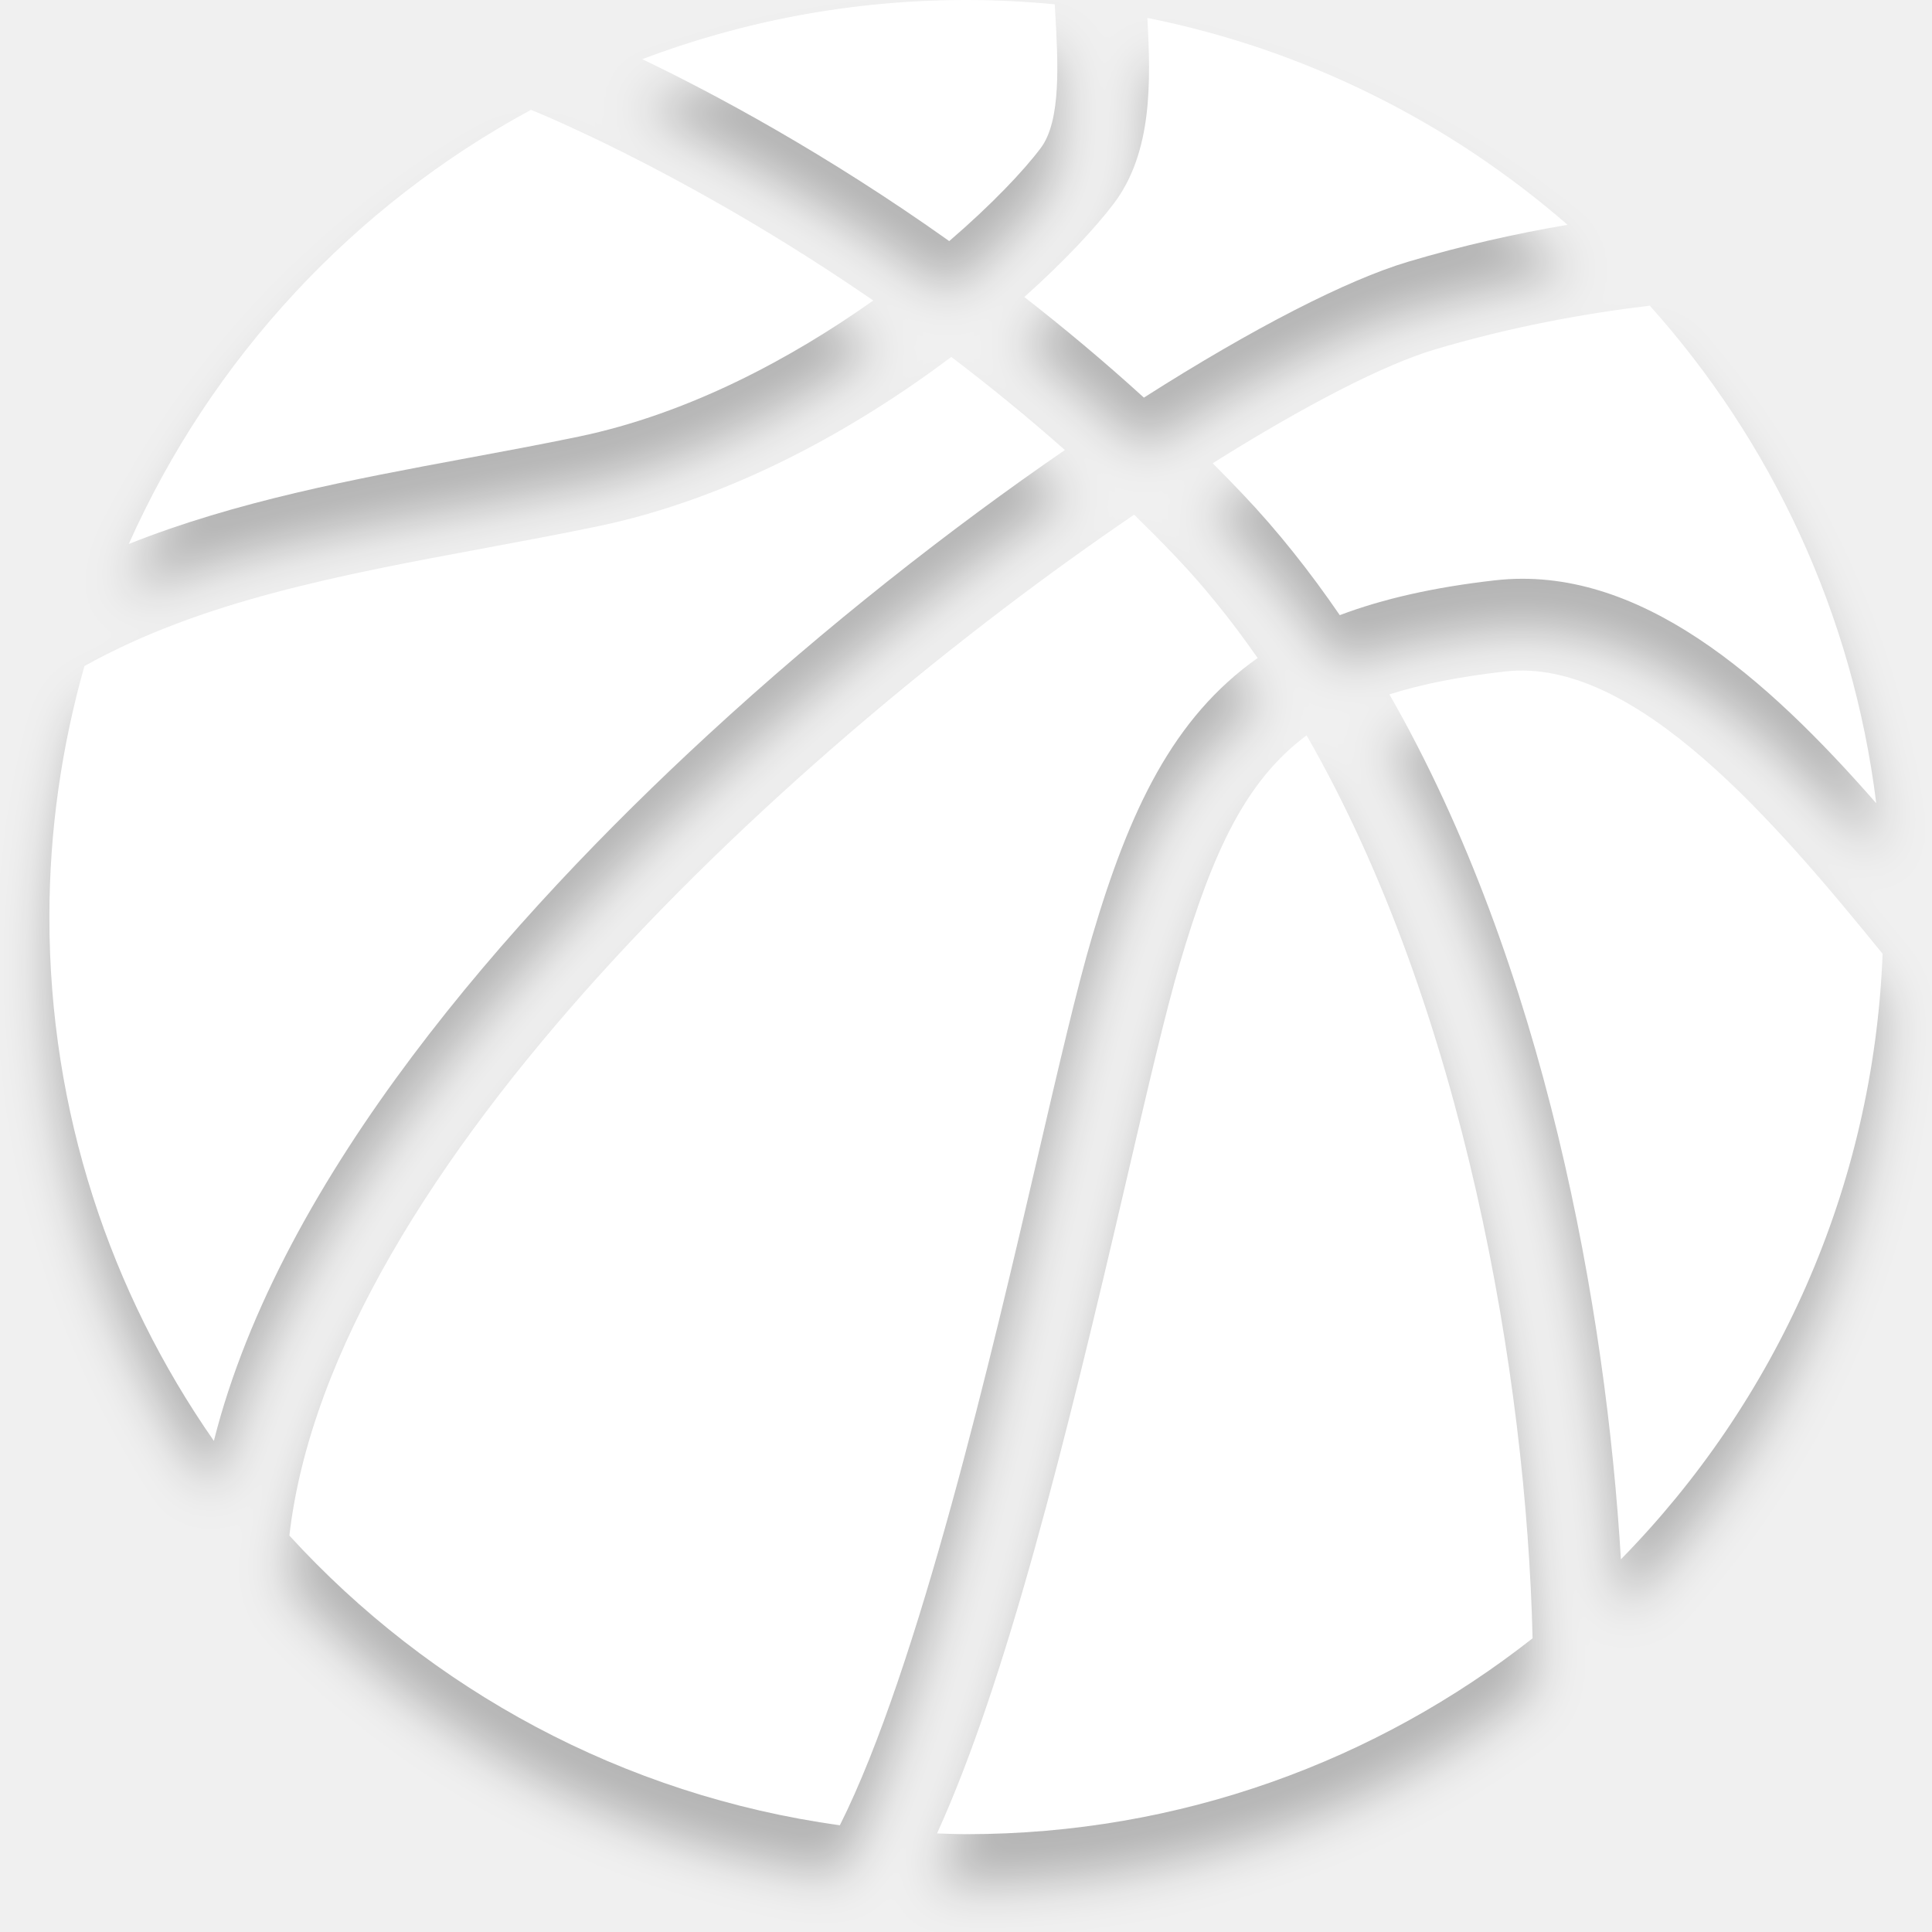
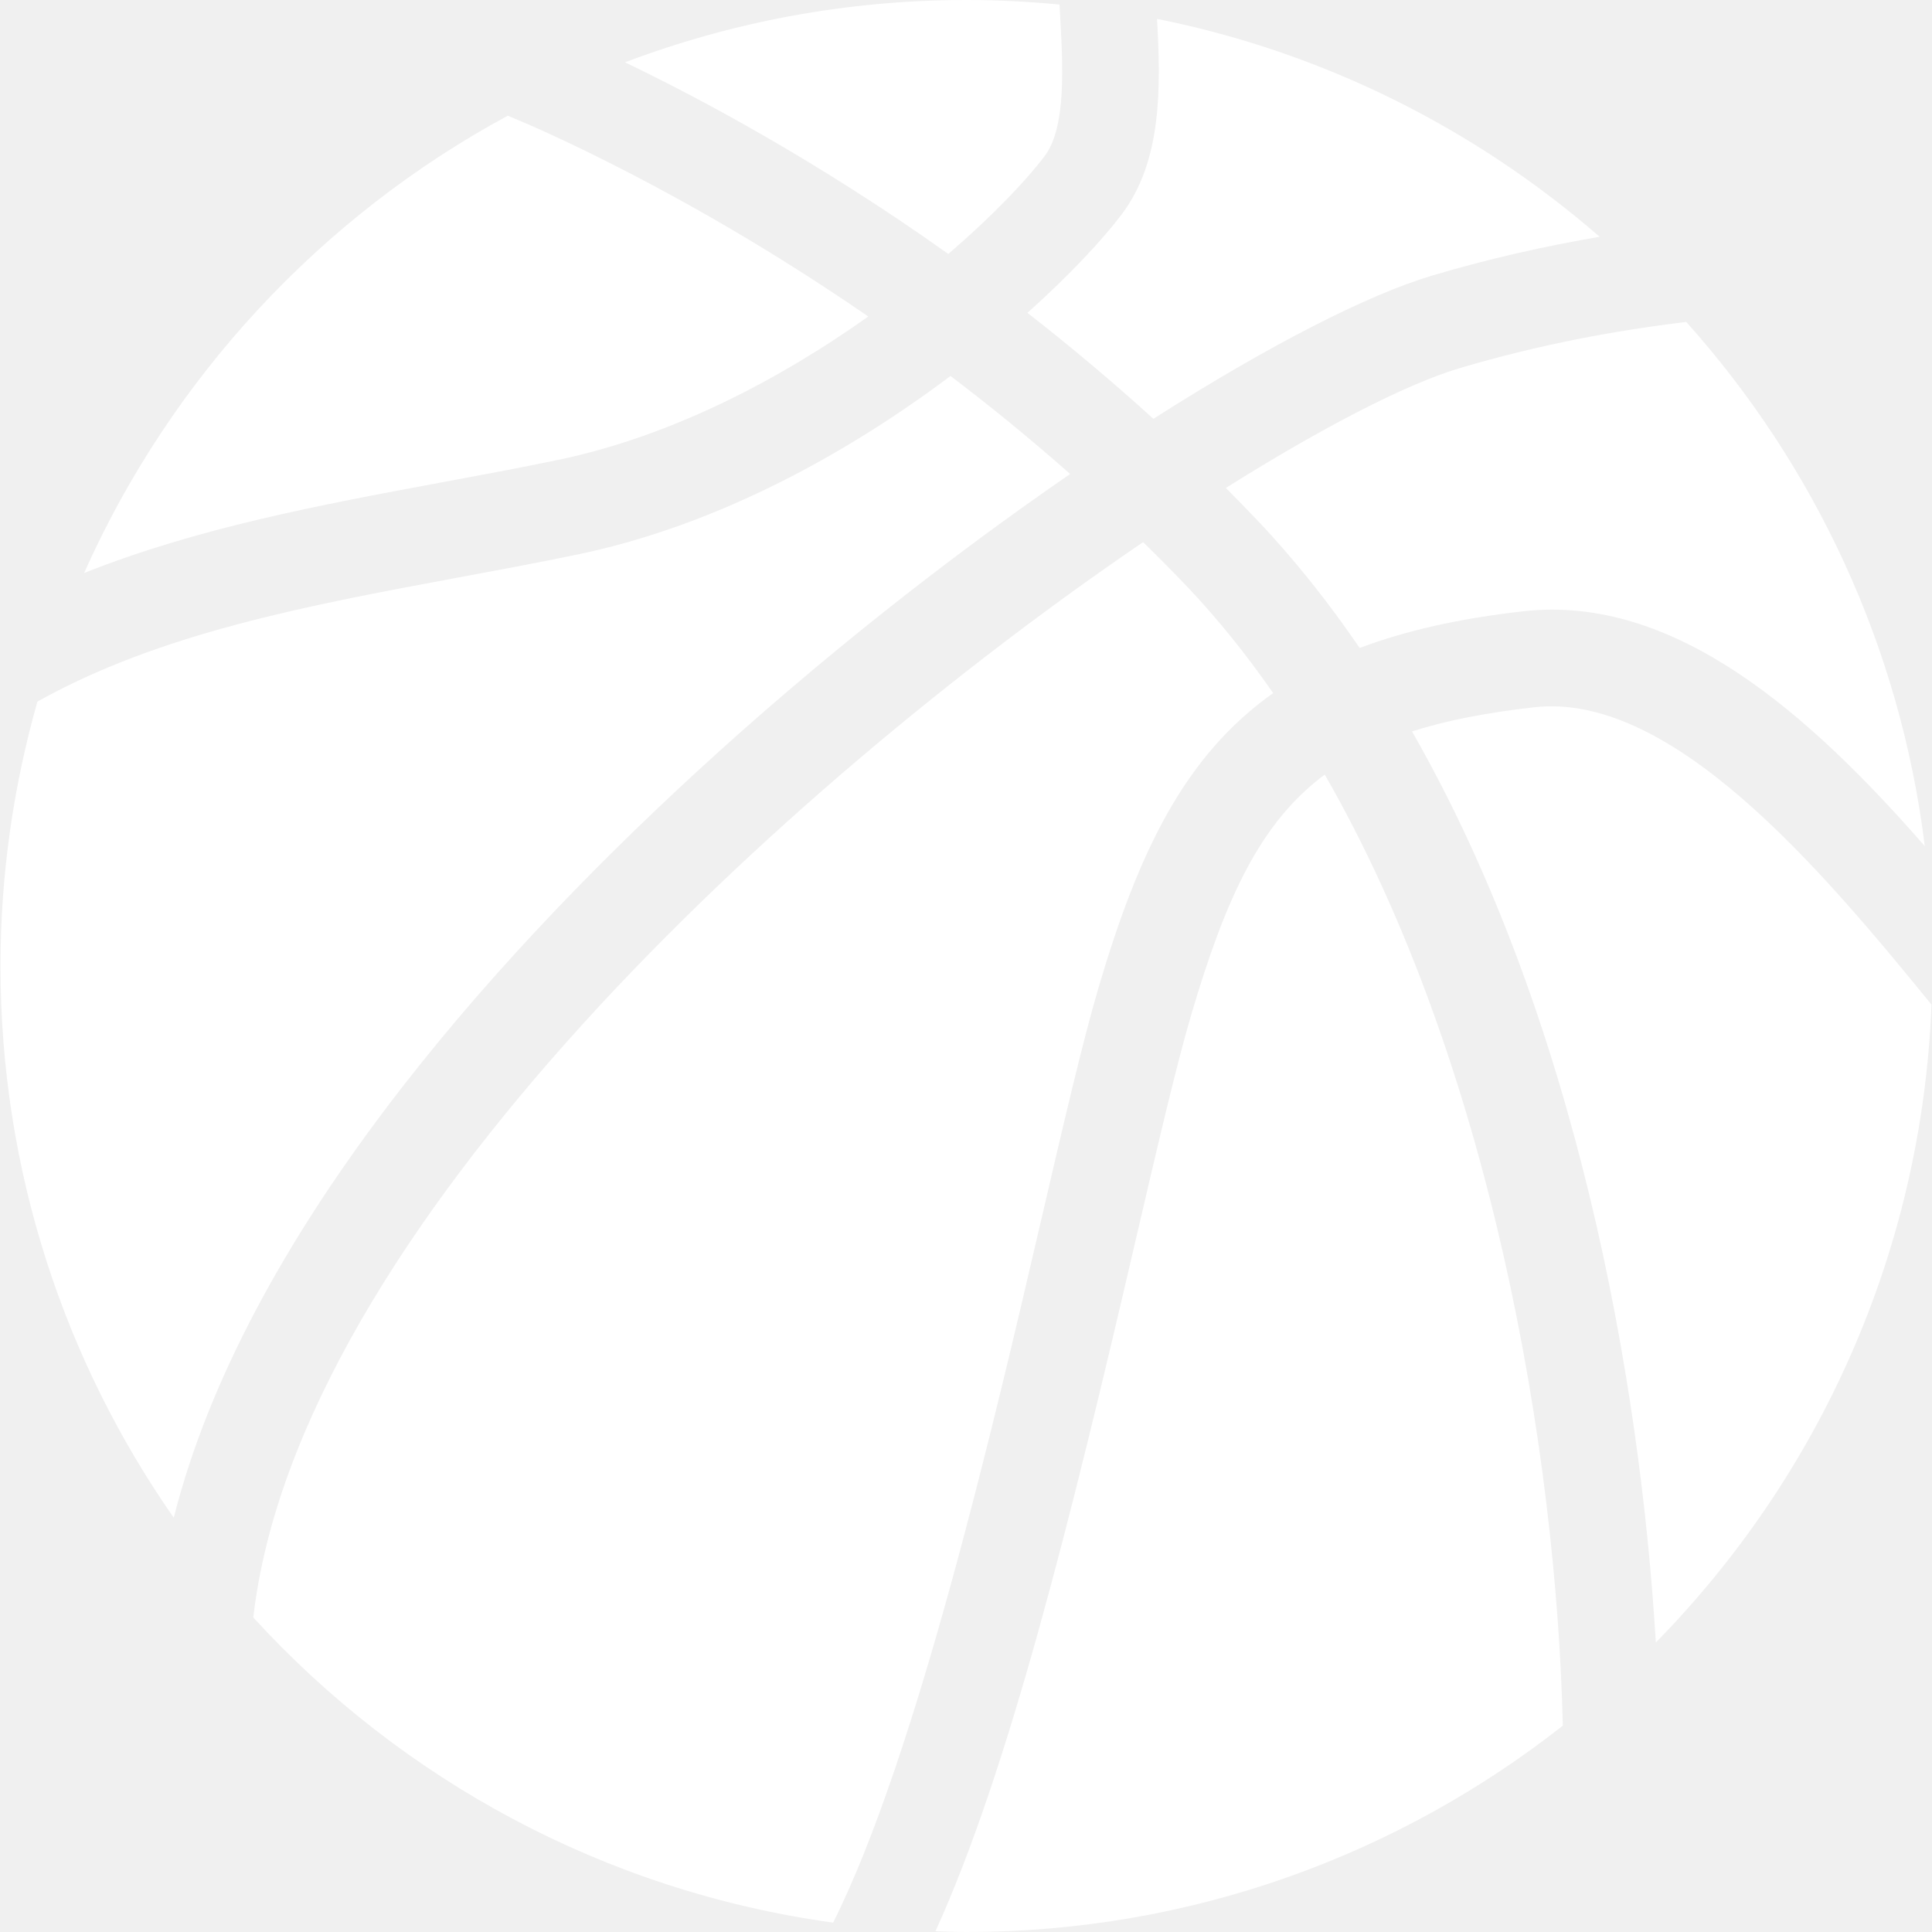
- <svg xmlns="http://www.w3.org/2000/svg" width="158" height="158" viewBox="0 0 158 158" fill="none">
-   <g filter="url(#filter0_d)">
-     <path d="M85.106 12.117C86.803 9.868 86.53 5.099 86.289 0.891C86.28 0.71 86.269 0.533 86.259 0.353C83.881 0.126 81.474 0 79.038 0C69.702 0 60.769 1.72 52.524 4.838C58.405 7.664 67.509 12.529 77.629 19.717C81.081 16.746 83.685 14.003 85.106 12.117Z" fill="white" />
-     <path d="M123.108 54.912C119.411 55.33 116.293 55.937 113.627 56.787C126.373 79.041 131.342 107.155 132.558 127.523C145.185 114.657 153.204 97.265 153.962 78C145.262 67.305 133.736 53.707 123.108 54.912Z" fill="white" />
-     <path d="M47.337 35.704C56.292 33.84 64.706 29.333 71.414 24.575C57.419 14.937 45.747 9.934 43.425 8.982C28.906 16.831 17.287 29.337 10.528 44.489C19.314 40.989 28.829 39.208 38.175 37.472C41.198 36.911 44.323 36.331 47.337 35.704Z" fill="white" />
-     <path d="M99.176 37.885C99.975 38.688 100.772 39.505 101.564 40.337C104.486 43.404 107.136 46.759 109.567 50.308C113.107 48.971 117.275 48.023 122.264 47.459C134.018 46.13 144.47 55.441 153.441 65.692C151.518 50.152 144.853 36.087 134.921 24.995C129.501 25.648 123.457 26.755 117.297 28.593C113.257 29.8 106.822 33.079 99.176 37.885Z" fill="white" />
-     <path d="M89.308 76.617C92.384 66.198 95.947 58.687 102.85 53.812C100.778 50.837 98.549 48.046 96.134 45.51C95.016 44.337 93.887 43.203 92.752 42.09C65.055 60.943 27.115 95.574 23.665 125.58C35.181 138.18 50.941 146.82 68.684 149.272C75.144 136.41 81.224 110.264 84.838 94.714C86.574 87.245 88.073 80.796 89.308 76.617Z" fill="white" />
-     <path d="M57.904 60.094C67.561 51.195 77.759 43.215 87.087 36.802C83.978 34.051 80.859 31.515 77.797 29.19C70.05 35.014 59.906 40.75 48.864 43.046C45.772 43.69 42.606 44.278 39.544 44.846C27.75 47.037 16.428 49.158 6.906 54.47C5.052 60.997 4.038 67.879 4.038 75C4.038 90.931 9.02 105.691 17.49 117.838C22.977 96.114 41.796 74.937 57.904 60.094Z" fill="white" />
-     <path d="M93.548 32.518C102.47 26.83 110.163 22.897 115.153 21.407C119.635 20.069 124.032 19.094 128.195 18.383C118.575 10.023 106.815 4.064 93.832 1.467C94.12 6.705 94.246 12.456 91.095 16.634C89.597 18.618 87.065 21.339 83.769 24.291C86.997 26.803 90.277 29.543 93.548 32.518Z" fill="white" />
-     <path d="M96.5 78.74C95.329 82.707 93.852 89.058 92.143 96.411C87.097 118.122 82.269 137.55 76.63 149.939C77.431 149.964 78.231 150 79.038 150C96.517 150 112.585 144.004 125.337 133.98C124.833 112.666 119.723 82.519 106.853 60.139C101.861 63.849 99.174 69.686 96.5 78.74Z" fill="white" />
-   </g>
-   <defs>
-     <filter id="filter0_d" x="0" y="0" width="158" height="158" filterUnits="userSpaceOnUse" color-interpolation-filters="sRGB">
-       <feFlood flood-opacity="0" result="BackgroundImageFix" />
-       <feColorMatrix in="SourceAlpha" type="matrix" values="0 0 0 0 0 0 0 0 0 0 0 0 0 0 0 0 0 0 127 0" />
-       <feOffset dy="4" />
-       <feGaussianBlur stdDeviation="2" />
-       <feColorMatrix type="matrix" values="0 0 0 0 0 0 0 0 0 0 0 0 0 0 0 0 0 0 0.25 0" />
-       <feBlend mode="normal" in2="BackgroundImageFix" result="effect1_dropShadow" />
-       <feBlend mode="normal" in="SourceGraphic" in2="effect1_dropShadow" result="shape" />
-     </filter>
-   </defs>
+ <svg xmlns="http://www.w3.org/2000/svg" width="150" height="150" viewBox="0 0 150 150" fill="none">
+   <path d="M81.106 12.117C82.803 9.868 82.53 5.099 82.289 0.891C82.28 0.71 82.269 0.533 82.259 0.353C79.881 0.126 77.474 0 75.038 0C65.702 0 56.769 1.72 48.524 4.838C54.405 7.664 63.509 12.529 73.629 19.717C77.081 16.746 79.685 14.003 81.106 12.117Z" fill="white" />
+   <path d="M119.108 54.912C115.411 55.33 112.293 55.937 109.627 56.787C122.373 79.041 127.342 107.155 128.558 127.523C141.185 114.657 149.204 97.265 149.962 78C141.262 67.305 129.736 53.707 119.108 54.912Z" fill="white" />
+   <path d="M43.337 35.704C52.292 33.84 60.706 29.333 67.414 24.575C53.419 14.937 41.747 9.934 39.425 8.982C24.906 16.831 13.287 29.337 6.528 44.489C15.314 40.989 24.829 39.208 34.175 37.472C37.198 36.911 40.323 36.331 43.337 35.704Z" fill="white" />
+   <path d="M95.176 37.885C95.975 38.688 96.772 39.505 97.564 40.337C100.486 43.404 103.136 46.759 105.567 50.308C109.107 48.971 113.275 48.023 118.264 47.459C130.018 46.13 140.47 55.441 149.441 65.692C147.518 50.152 140.853 36.087 130.921 24.995C125.501 25.648 119.457 26.755 113.297 28.593C109.257 29.8 102.822 33.079 95.176 37.885Z" fill="white" />
+   <path d="M85.308 76.617C88.384 66.198 91.947 58.687 98.85 53.812C96.778 50.837 94.549 48.046 92.134 45.51C91.016 44.337 89.887 43.203 88.752 42.09C61.055 60.943 23.115 95.574 19.665 125.58C31.181 138.18 46.941 146.82 64.684 149.272C71.144 136.41 77.224 110.264 80.838 94.714C82.574 87.245 84.073 80.796 85.308 76.617Z" fill="white" />
+   <path d="M53.904 60.094C63.561 51.195 73.759 43.215 83.087 36.802C79.978 34.051 76.859 31.515 73.797 29.19C66.05 35.014 55.906 40.75 44.864 43.046C41.772 43.69 38.606 44.278 35.544 44.846C23.75 47.037 12.428 49.158 2.906 54.47C1.052 60.997 0.038 67.879 0.038 75C0.038 90.931 5.02 105.691 13.49 117.838C18.977 96.114 37.796 74.937 53.904 60.094Z" fill="white" />
+   <path d="M89.548 32.518C98.47 26.83 106.163 22.897 111.153 21.407C115.635 20.069 120.032 19.094 124.195 18.383C114.575 10.023 102.815 4.064 89.832 1.467C90.12 6.705 90.246 12.456 87.095 16.634C85.597 18.618 83.065 21.339 79.769 24.291C82.997 26.803 86.277 29.543 89.548 32.518Z" fill="white" />
+   <path d="M92.5 78.74C91.329 82.707 89.852 89.058 88.143 96.411C83.097 118.122 78.269 137.55 72.63 149.939C73.431 149.964 74.231 150 75.038 150C92.517 150 108.585 144.004 121.337 133.98C120.833 112.666 115.723 82.519 102.853 60.139C97.861 63.849 95.174 69.686 92.5 78.74Z" fill="white" />
</svg>
